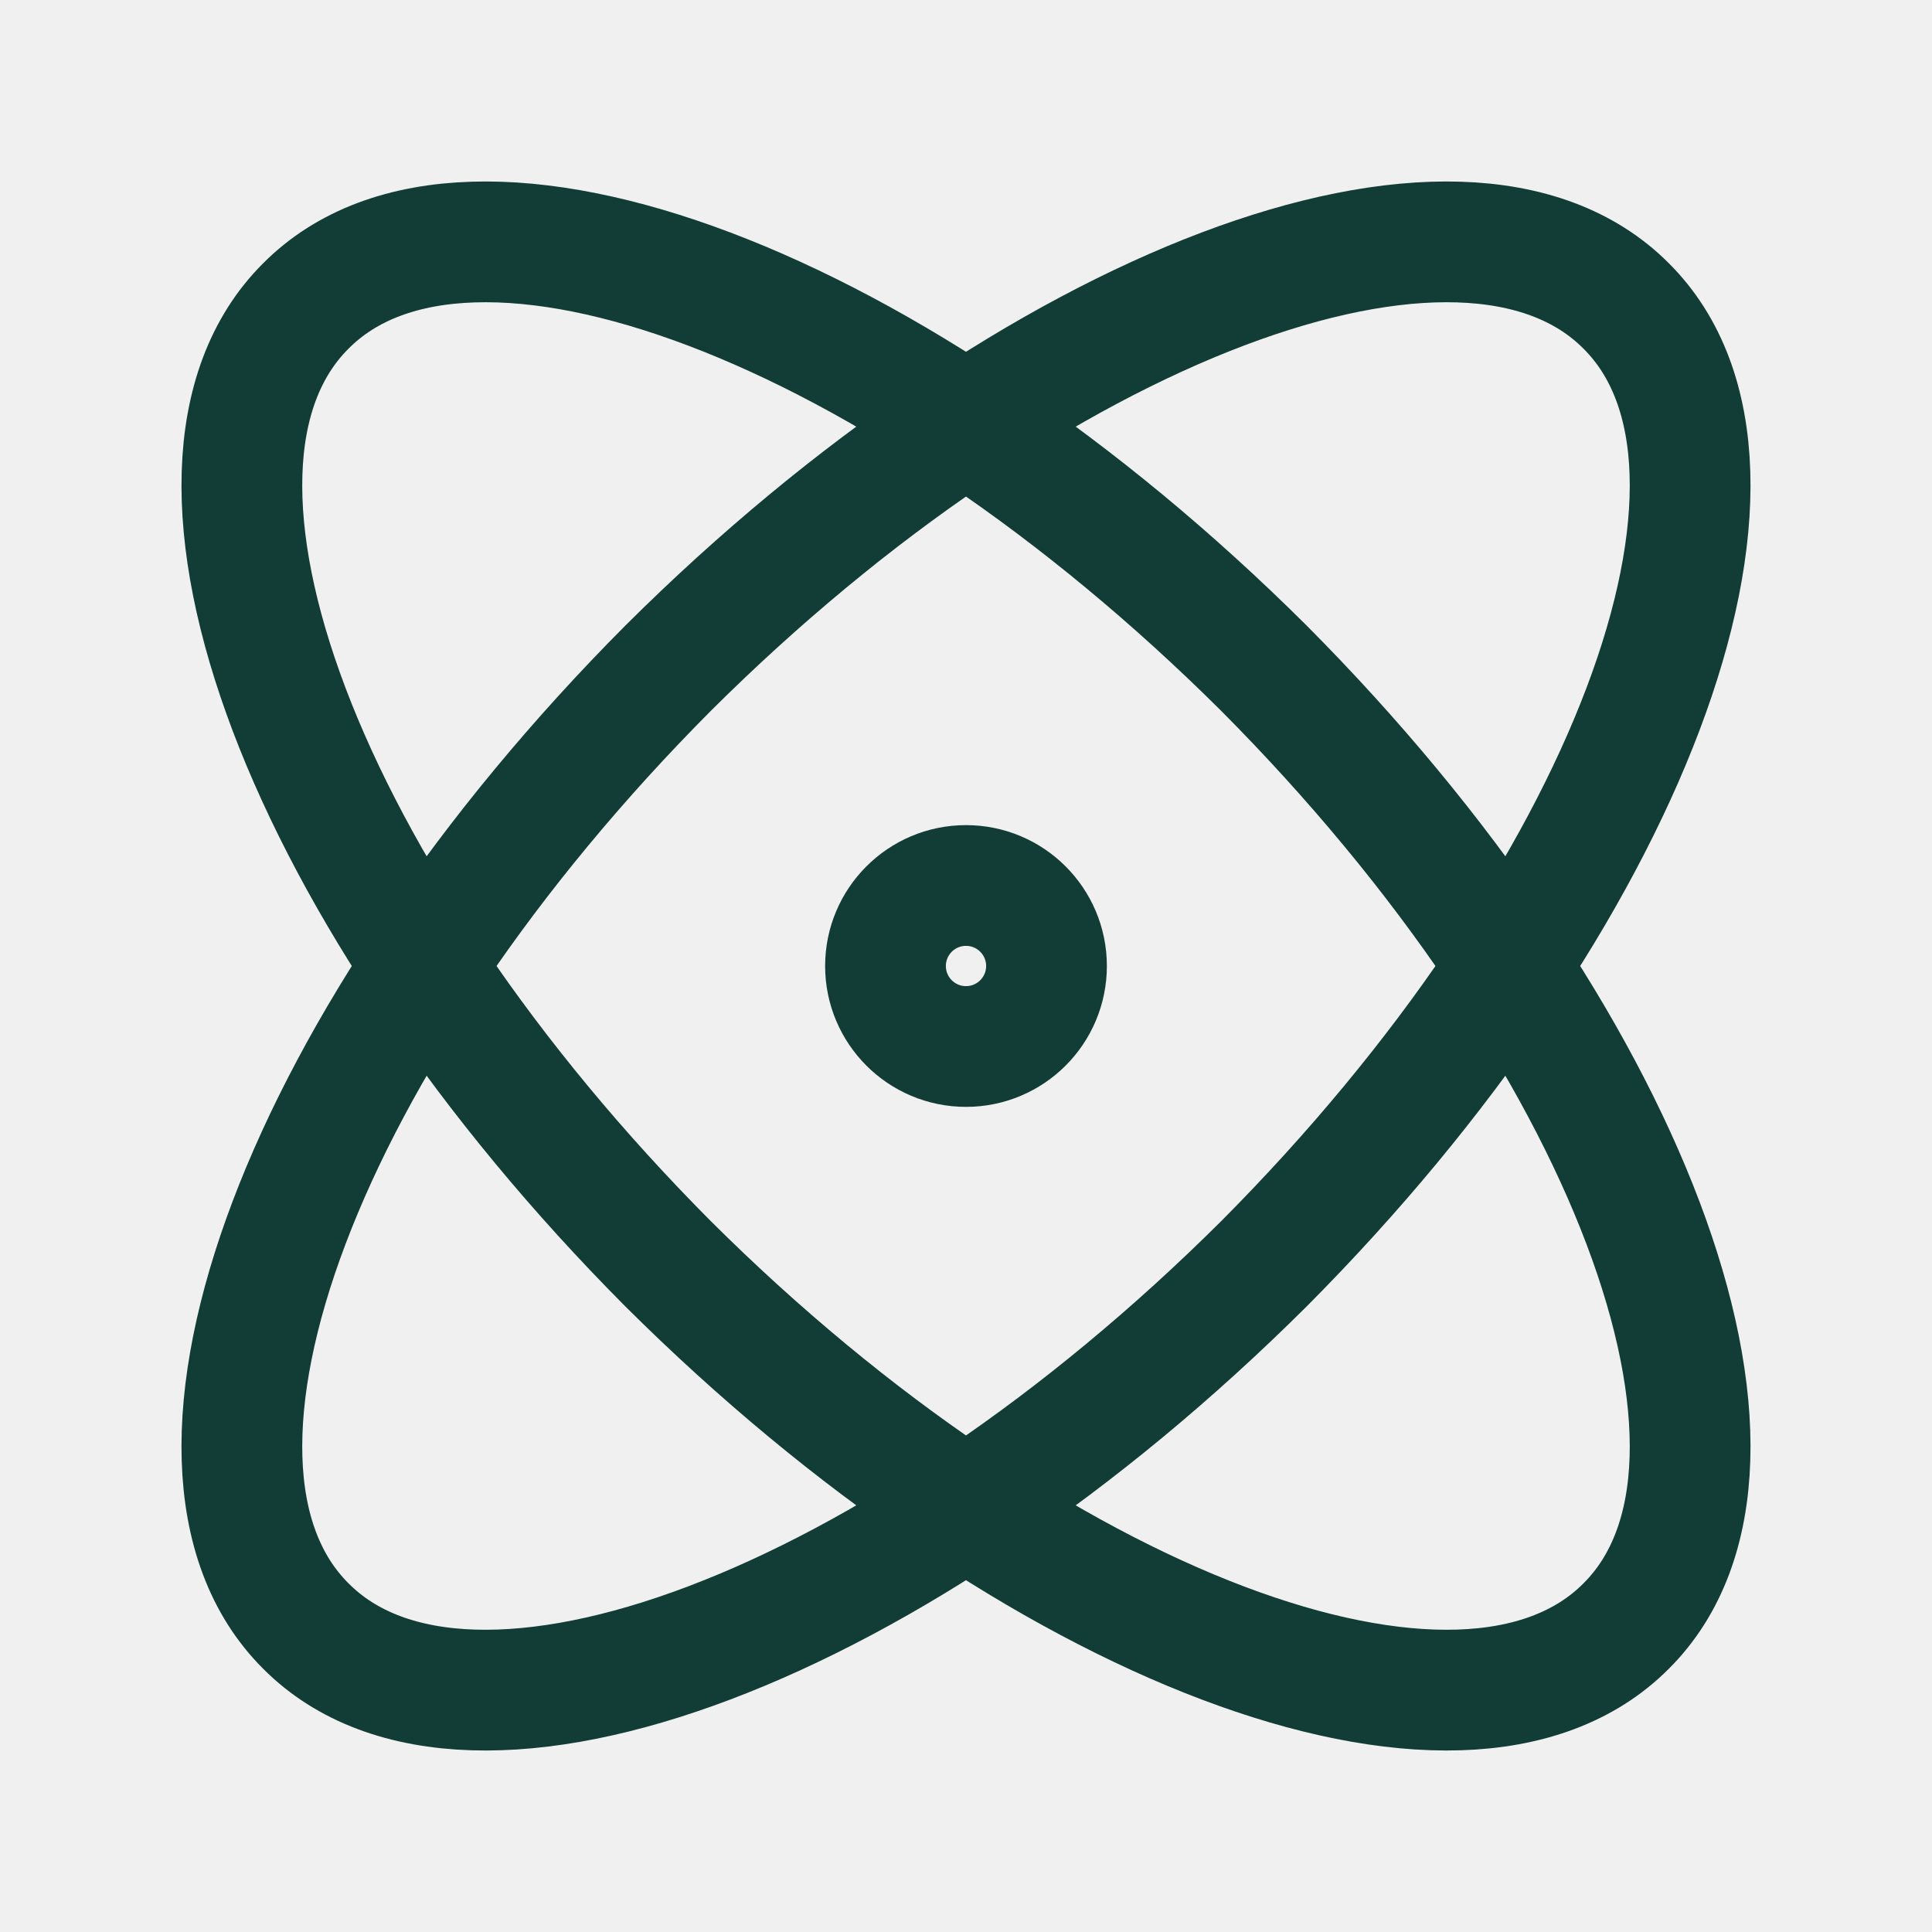
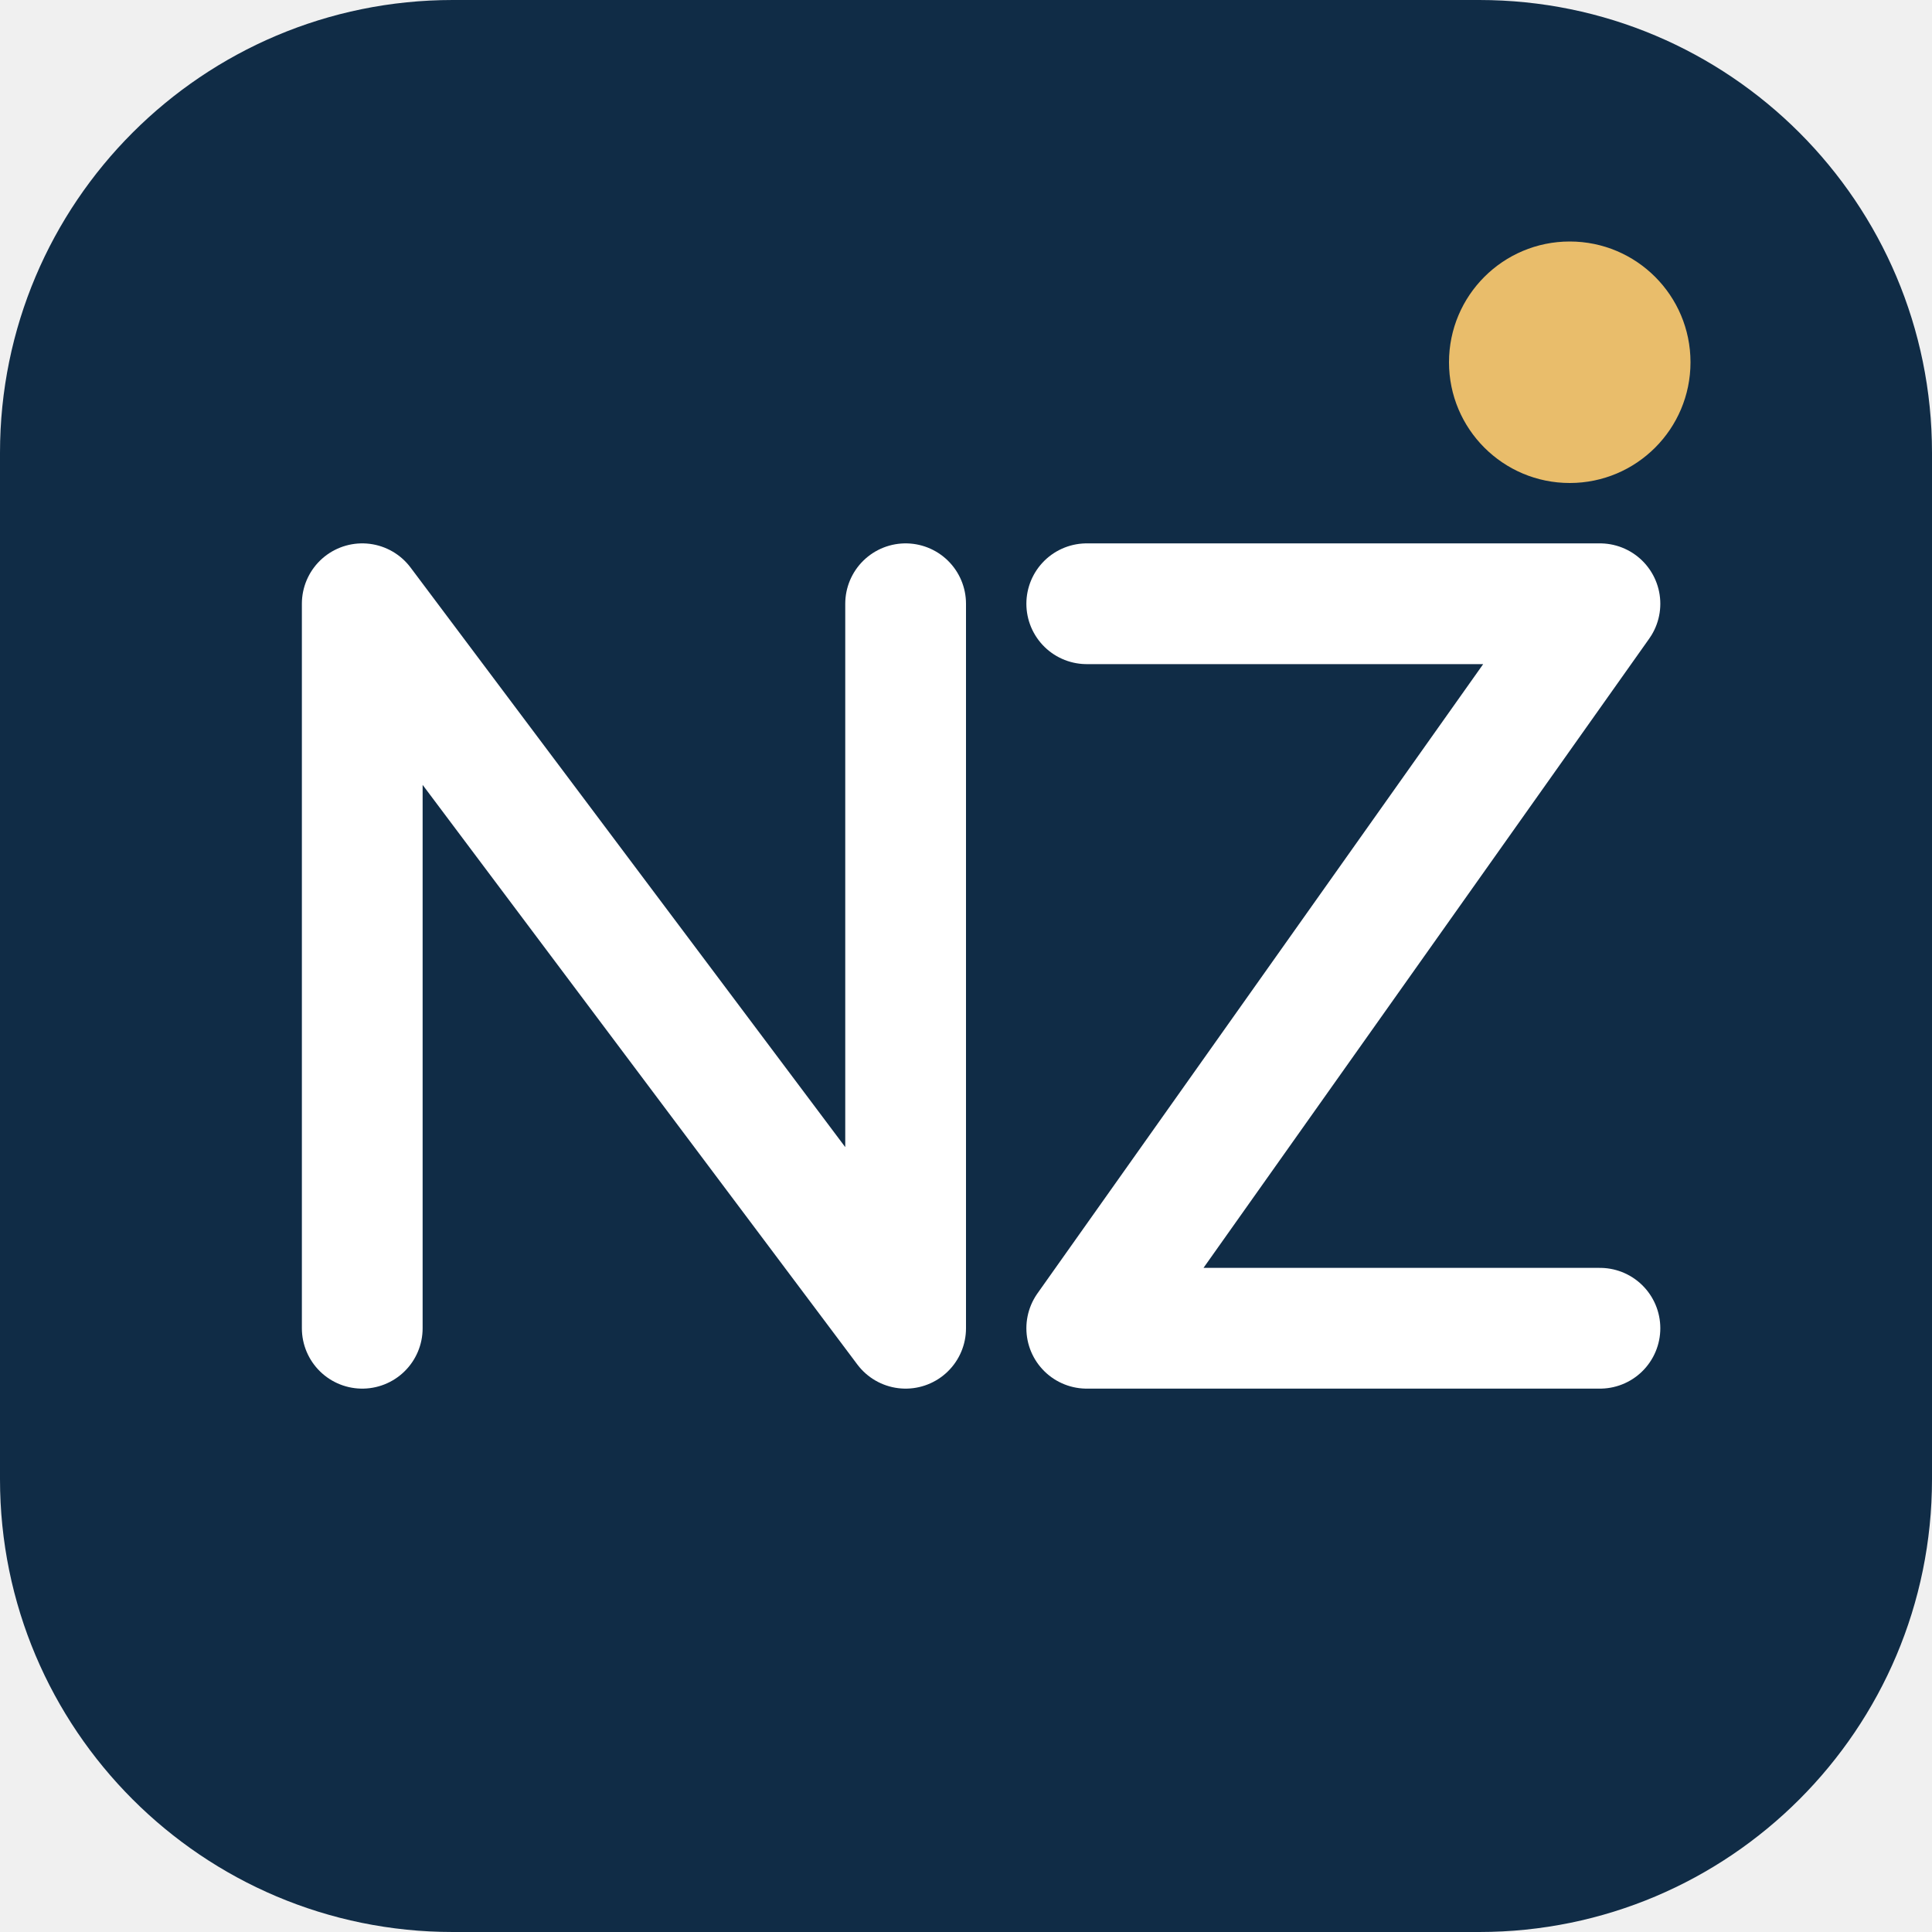
- <svg xmlns="http://www.w3.org/2000/svg" width="64" height="64" viewBox="0 0 24 24" fill="none" stroke="#123d36" stroke-width="1.5" stroke-linecap="round" stroke-linejoin="round" class="lucide lucide-atom" aria-hidden="true">
-   <circle cx="12" cy="12" r="1" />
-   <path d="M20.2 20.2c2.04-2.03.02-7.36-4.5-11.9-4.54-4.52-9.87-6.54-11.9-4.5-2.04 2.03-.02 7.36 4.5 11.9 4.54 4.52 9.87 6.54 11.9 4.5Z" />
-   <path d="M15.7 15.7c4.52-4.54 6.54-9.87 4.5-11.9-2.03-2.04-7.36-.02-11.9 4.5-4.52 4.54-6.54 9.87-4.5 11.9 2.03 2.04 7.36.02 11.9-4.5Z" />
+ <svg xmlns="http://www.w3.org/2000/svg" viewBox="0 0 64 64">
+   <rect width="64" height="64" rx="15" fill="#102c46" />
+   <path d="M12 44V20l18 24V20M36 20h17L36 44h17" fill="none" stroke="#fff" stroke-width="4" stroke-linecap="round" stroke-linejoin="round" />
+   <circle cx="52" cy="12" r="4" fill="#e9bd6b" />
</svg>
